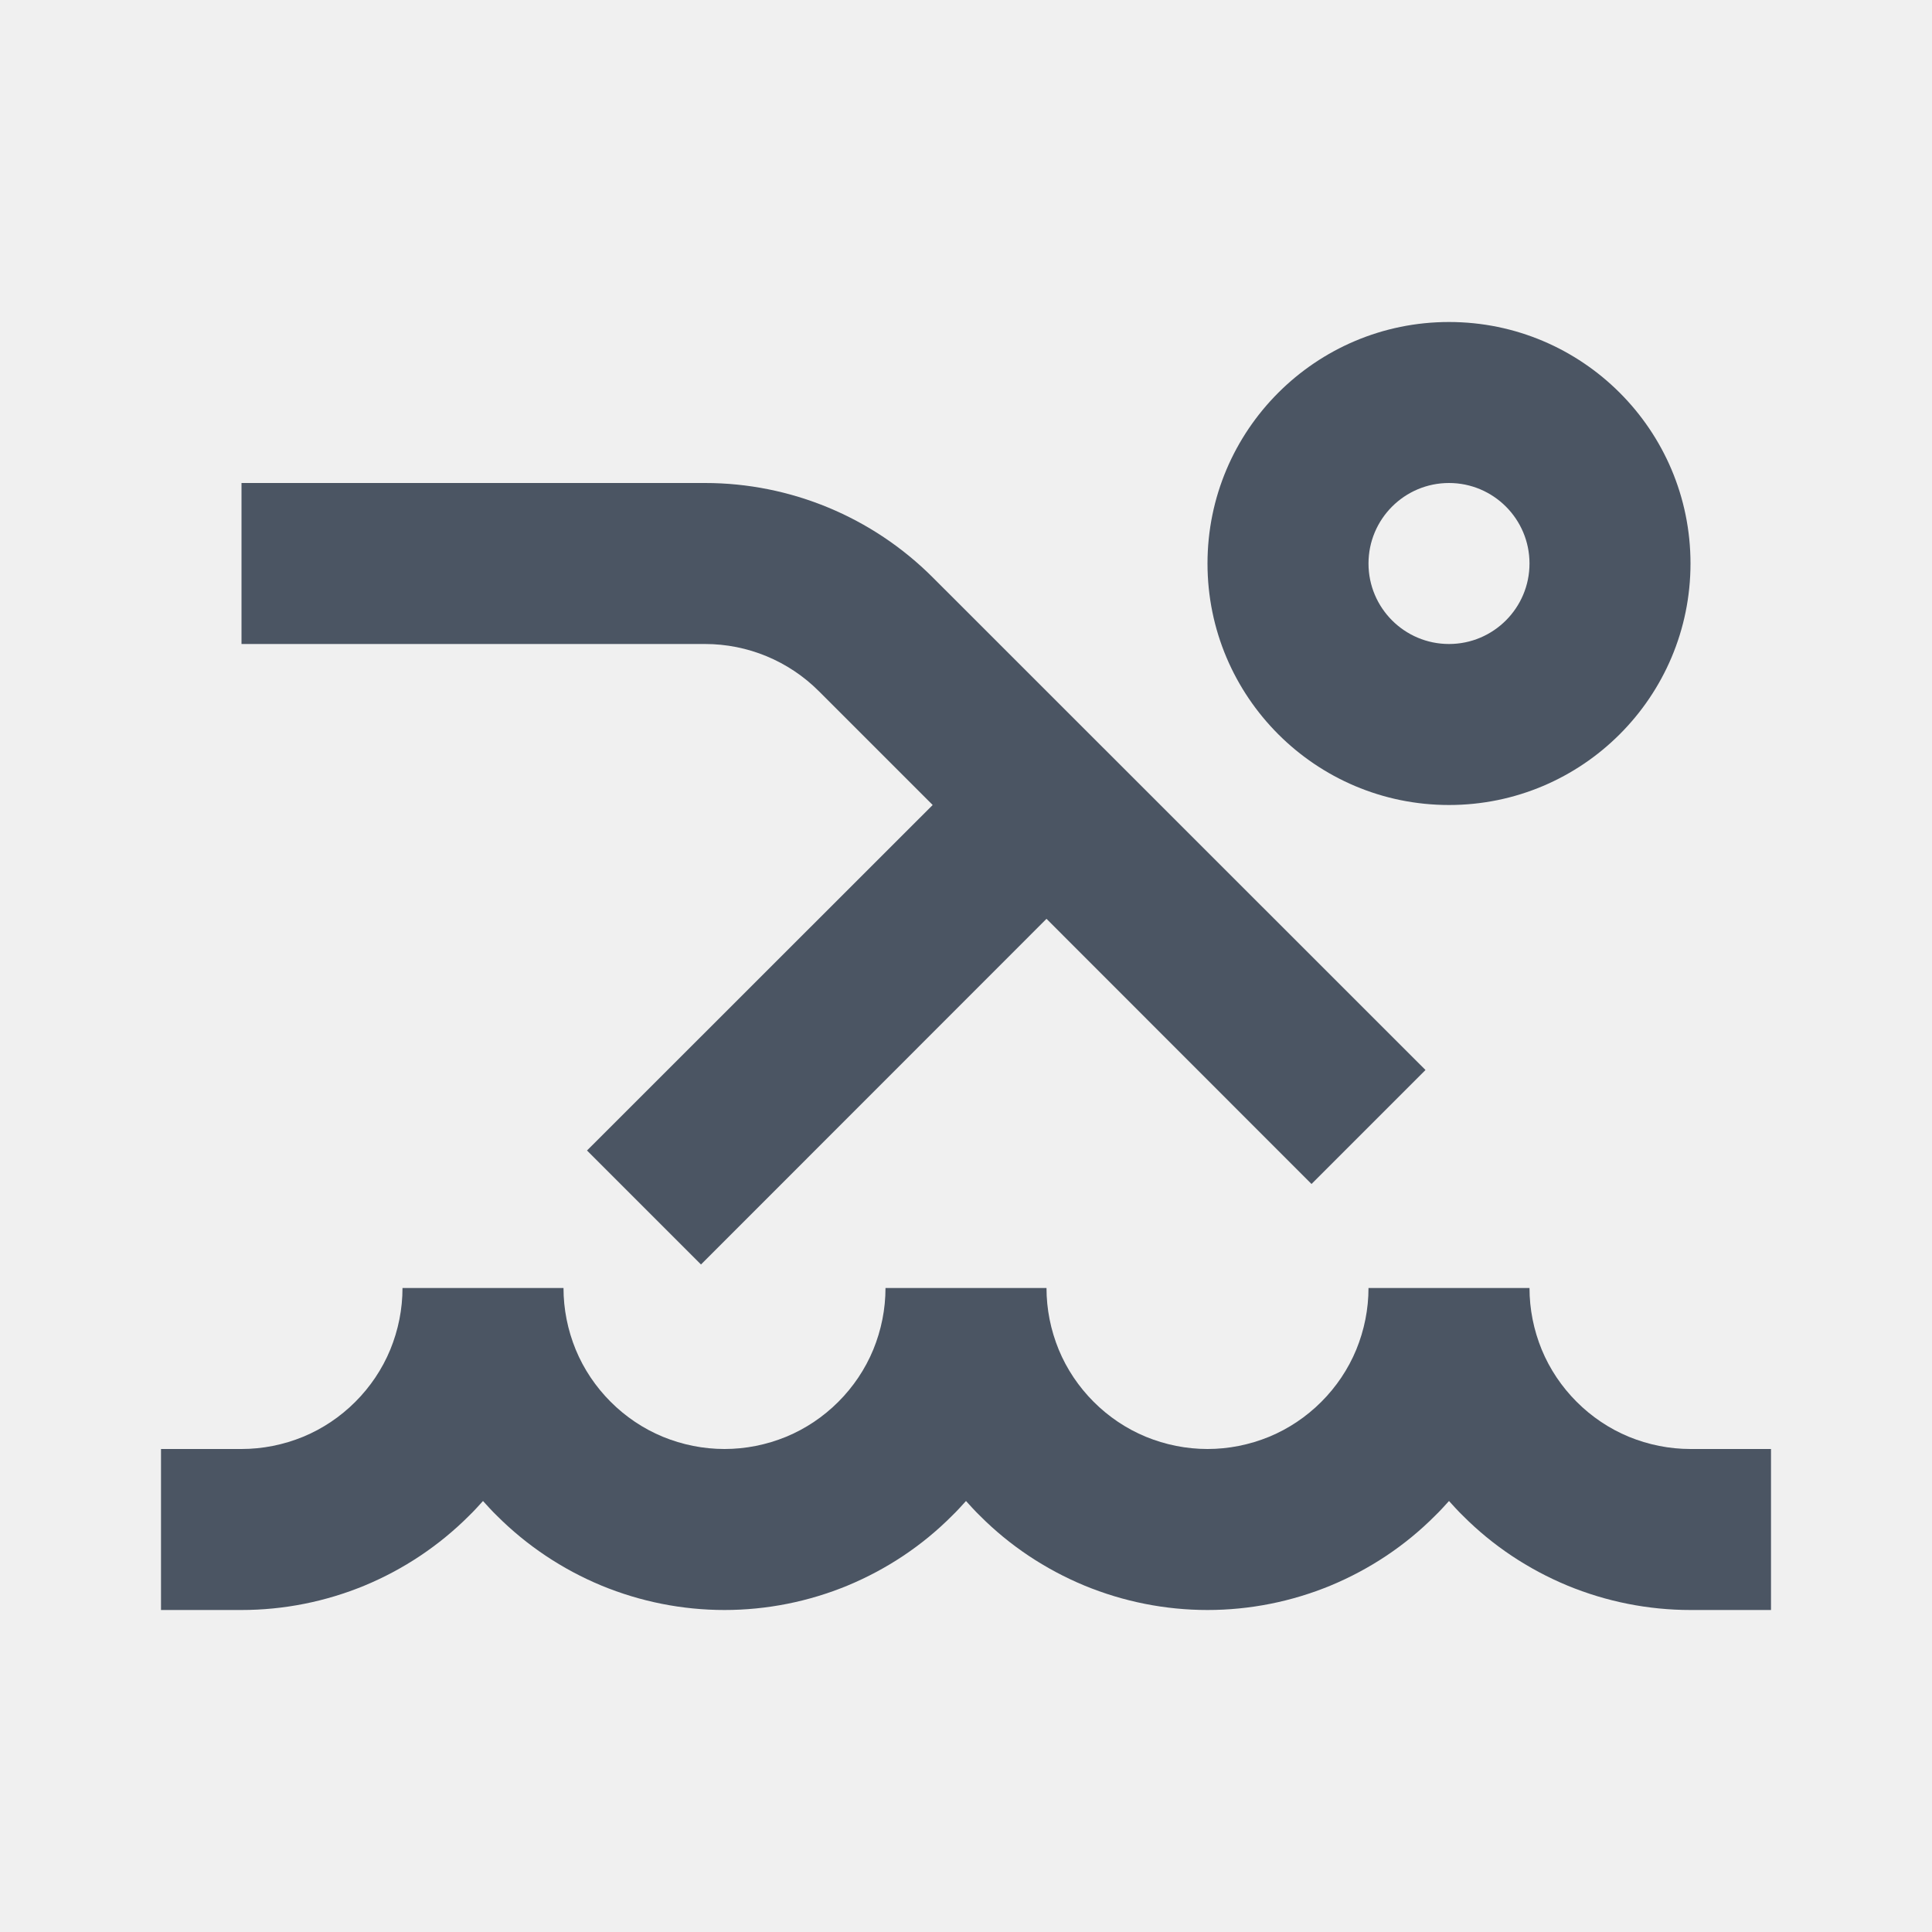
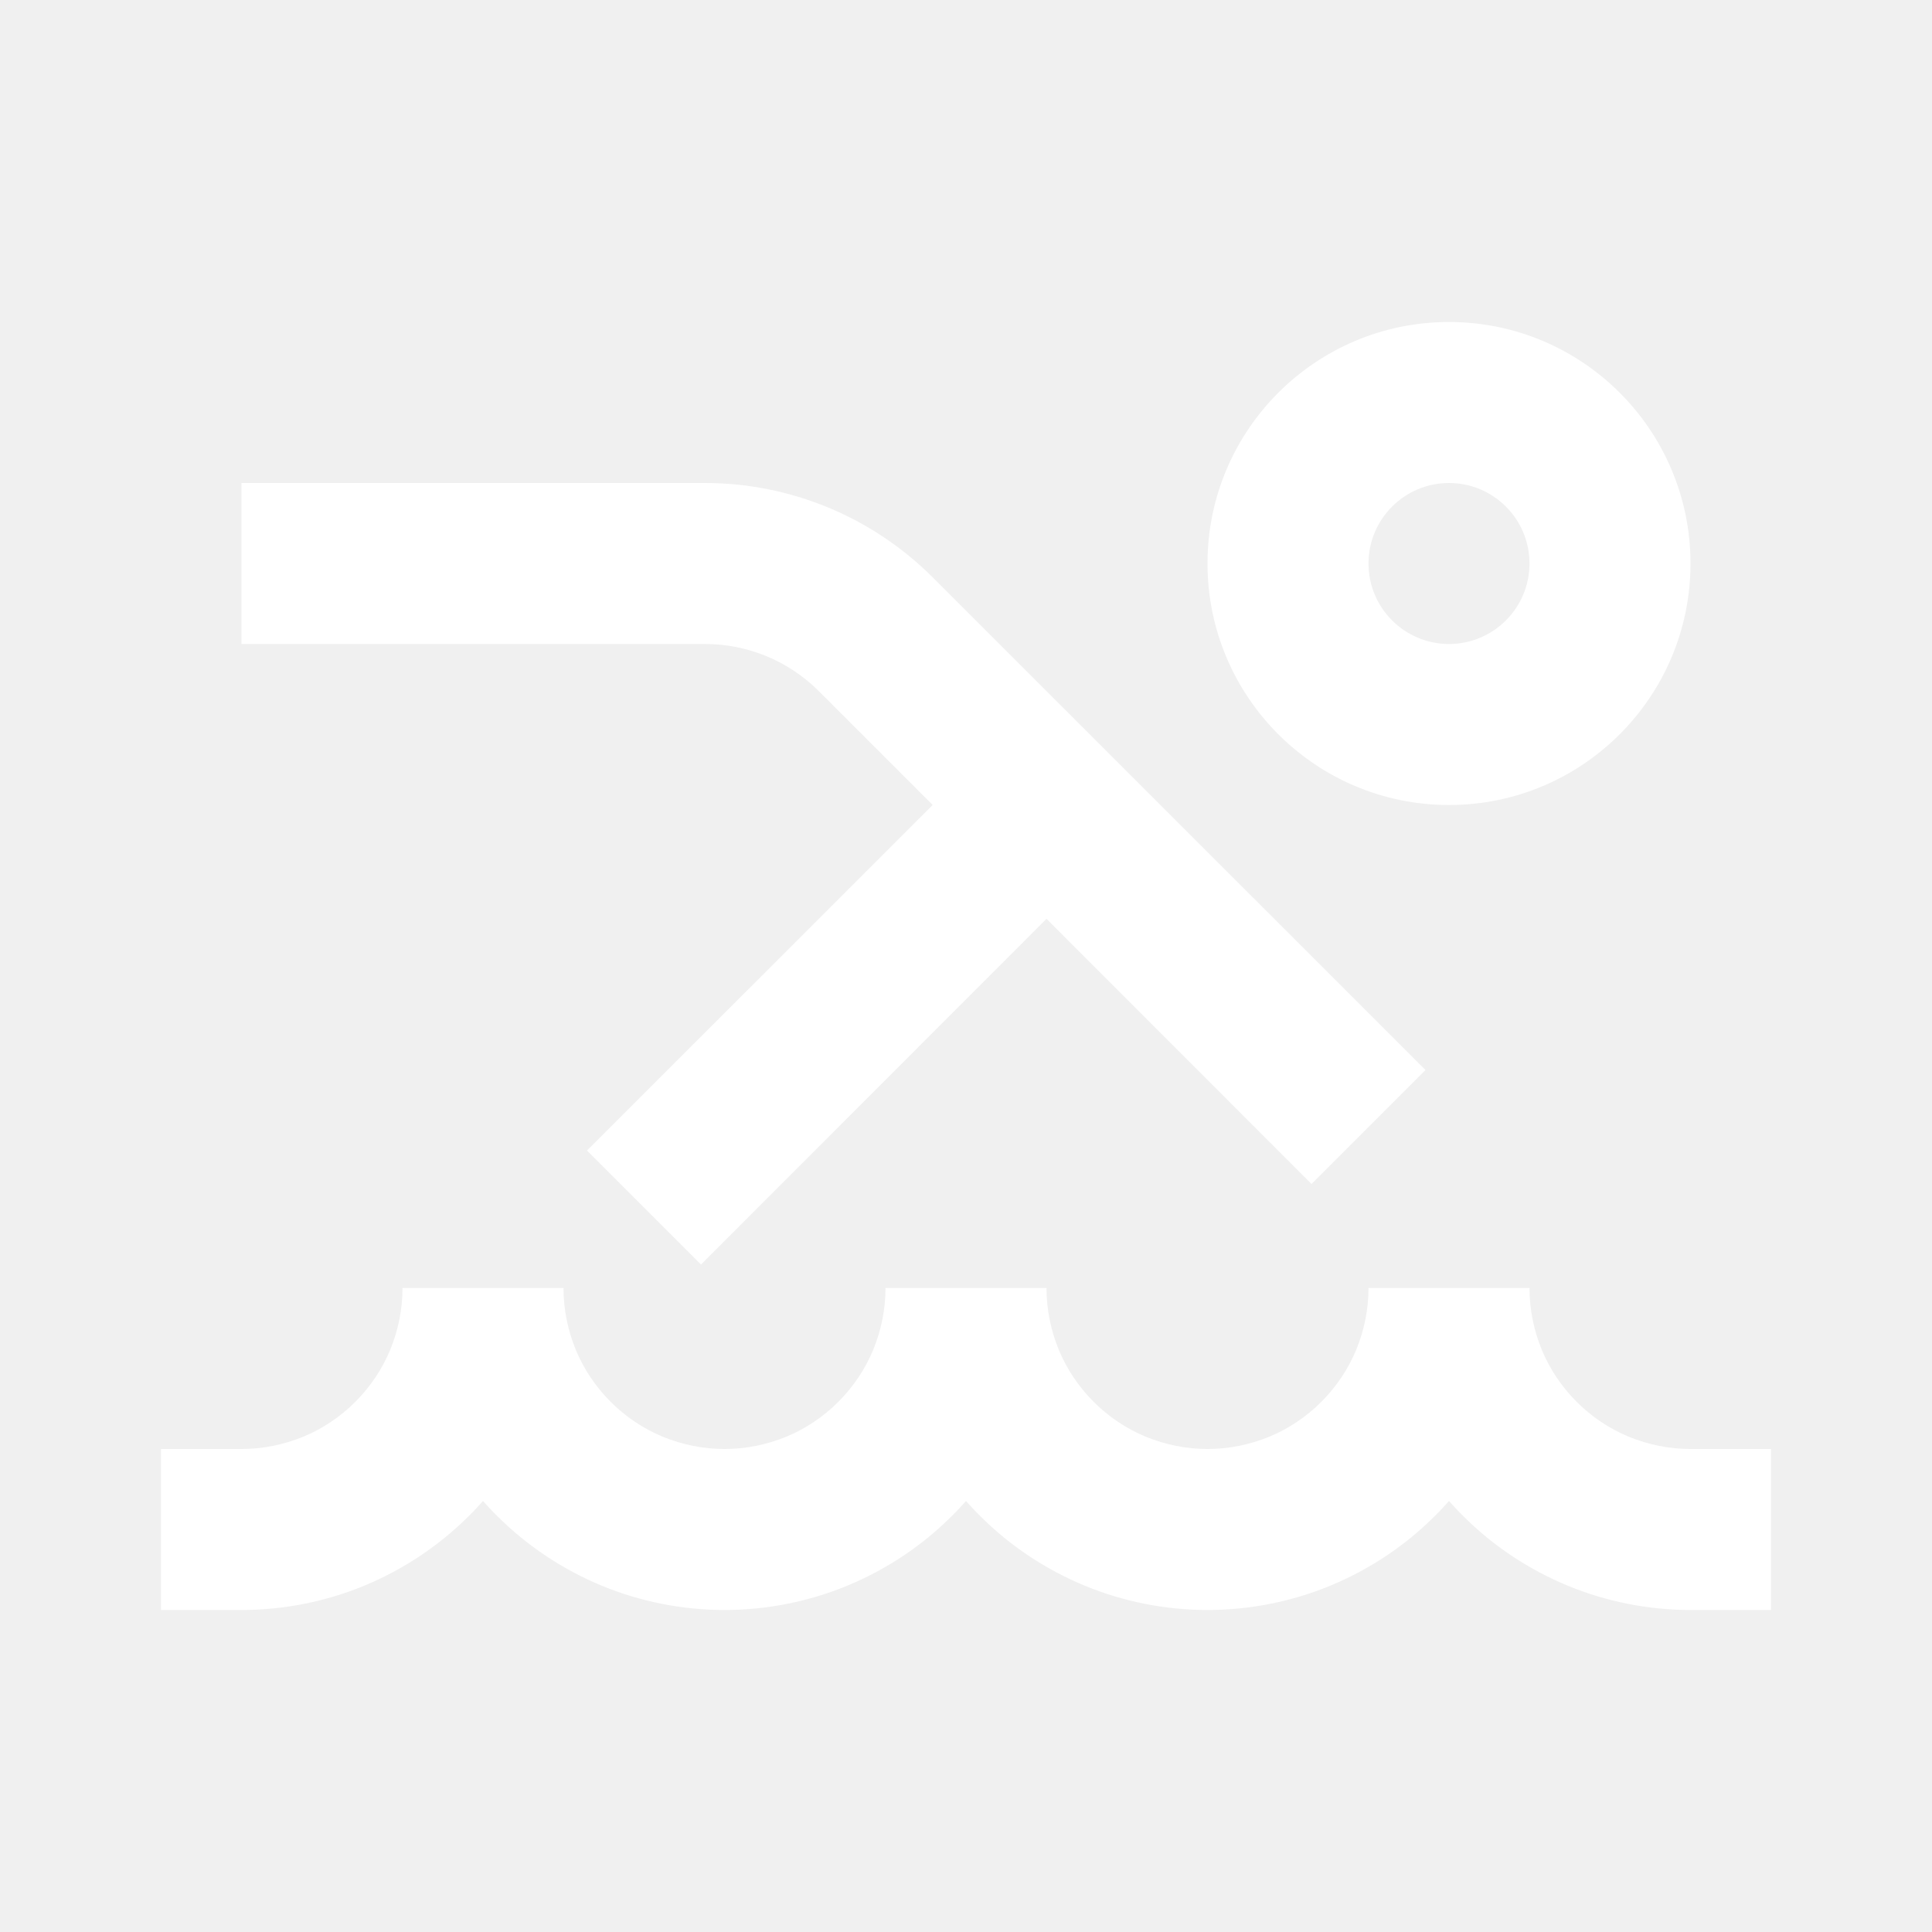
<svg xmlns="http://www.w3.org/2000/svg" width="12" height="12" viewBox="0 0 12 12" fill="none">
  <g transform="translate(1 2)">
-     <path fill-rule="evenodd" clip-rule="evenodd" d="M6.5 1.5C6.5 0.672 7.172 0 8 0C8.828 0 9.5 0.672 9.5 1.5C9.5 2.328 8.828 3 8 3C7.172 3 6.5 2.328 6.5 1.5ZM8 1C7.724 1 7.5 1.224 7.5 1.5C7.5 1.776 7.724 2 8 2C8.276 2 8.5 1.776 8.5 1.5C8.5 1.224 8.276 1 8 1Z" fill="#4B5563" />
-     <path d="M3.379 2H0.5V1H3.379C3.909 1 4.418 1.211 4.793 1.586L7.854 4.646L7.146 5.354L5.5 3.707L3.354 5.854L2.646 5.146L4.793 3L4.086 2.293C3.898 2.105 3.644 2 3.379 2Z" fill="#4B5563" />
-     <path d="M2.086 7.414C2.056 7.385 2.028 7.354 2 7.323C1.972 7.354 1.944 7.385 1.914 7.414C1.728 7.6 1.508 7.747 1.265 7.848C1.023 7.948 0.763 8 0.5 8H0V7H0.5C0.631 7 0.761 6.974 0.883 6.924C1.004 6.874 1.114 6.8 1.207 6.707C1.3 6.614 1.374 6.504 1.424 6.383C1.474 6.261 1.5 6.131 1.5 6H2.5C2.5 6.131 2.526 6.261 2.576 6.383C2.626 6.504 2.7 6.614 2.793 6.707C2.886 6.8 2.996 6.874 3.117 6.924C3.239 6.974 3.369 7 3.5 7C3.631 7 3.761 6.974 3.883 6.924C4.004 6.874 4.114 6.8 4.207 6.707C4.3 6.614 4.374 6.504 4.424 6.383C4.474 6.261 4.5 6.131 4.5 6H5.5C5.5 6.131 5.526 6.261 5.576 6.383C5.626 6.504 5.7 6.614 5.793 6.707C5.886 6.8 5.996 6.874 6.117 6.924C6.239 6.974 6.369 7 6.5 7C6.631 7 6.761 6.974 6.883 6.924C7.004 6.874 7.114 6.8 7.207 6.707C7.3 6.614 7.374 6.504 7.424 6.383C7.474 6.261 7.5 6.131 7.5 6H8.5C8.5 6.131 8.526 6.261 8.576 6.383C8.626 6.504 8.7 6.614 8.793 6.707C8.886 6.8 8.996 6.874 9.117 6.924C9.239 6.974 9.369 7 9.5 7H10V8H9.5C9.237 8 8.977 7.948 8.735 7.848C8.492 7.747 8.271 7.6 8.086 7.414C8.056 7.385 8.028 7.354 8 7.323C7.972 7.354 7.944 7.385 7.914 7.414C7.729 7.6 7.508 7.747 7.265 7.848C7.023 7.948 6.763 8 6.5 8C6.237 8 5.977 7.948 5.735 7.848C5.492 7.747 5.271 7.6 5.086 7.414C5.056 7.385 5.028 7.354 5 7.323C4.972 7.354 4.944 7.385 4.914 7.414C4.729 7.6 4.508 7.747 4.265 7.848C4.023 7.948 3.763 8 3.5 8C3.237 8 2.977 7.948 2.735 7.848C2.492 7.747 2.272 7.6 2.086 7.414Z" fill="#4B5563" />
+     <path fill-rule="evenodd" clip-rule="evenodd" d="M6.5 1.5C6.5 0.672 7.172 0 8 0C8.828 0 9.5 0.672 9.5 1.5C9.5 2.328 8.828 3 8 3C7.172 3 6.5 2.328 6.5 1.5ZM8 1C7.724 1 7.5 1.224 7.5 1.5C7.5 1.776 7.724 2 8 2C8.276 2 8.5 1.776 8.5 1.5C8.5 1.224 8.276 1 8 1Z" fill="#FFFFFF" />
+     <path d="M3.379 2H0.5V1H3.379C3.909 1 4.418 1.211 4.793 1.586L7.854 4.646L7.146 5.354L5.5 3.707L3.354 5.854L2.646 5.146L4.793 3L4.086 2.293C3.898 2.105 3.644 2 3.379 2Z" fill="#FFFFFF" />
+     <path d="M2.086 7.414C2.056 7.385 2.028 7.354 2 7.323C1.972 7.354 1.944 7.385 1.914 7.414C1.728 7.6 1.508 7.747 1.265 7.848C1.023 7.948 0.763 8 0.5 8H0V7H0.5C0.631 7 0.761 6.974 0.883 6.924C1.004 6.874 1.114 6.8 1.207 6.707C1.3 6.614 1.374 6.504 1.424 6.383C1.474 6.261 1.5 6.131 1.5 6H2.5C2.5 6.131 2.526 6.261 2.576 6.383C2.626 6.504 2.7 6.614 2.793 6.707C2.886 6.8 2.996 6.874 3.117 6.924C3.239 6.974 3.369 7 3.5 7C3.631 7 3.761 6.974 3.883 6.924C4.004 6.874 4.114 6.8 4.207 6.707C4.3 6.614 4.374 6.504 4.424 6.383C4.474 6.261 4.5 6.131 4.5 6H5.5C5.5 6.131 5.526 6.261 5.576 6.383C5.626 6.504 5.7 6.614 5.793 6.707C5.886 6.8 5.996 6.874 6.117 6.924C6.239 6.974 6.369 7 6.5 7C6.631 7 6.761 6.974 6.883 6.924C7.004 6.874 7.114 6.8 7.207 6.707C7.3 6.614 7.374 6.504 7.424 6.383C7.474 6.261 7.5 6.131 7.5 6H8.5C8.5 6.131 8.526 6.261 8.576 6.383C8.626 6.504 8.7 6.614 8.793 6.707C8.886 6.8 8.996 6.874 9.117 6.924C9.239 6.974 9.369 7 9.5 7H10V8H9.5C9.237 8 8.977 7.948 8.735 7.848C8.492 7.747 8.271 7.6 8.086 7.414C8.056 7.385 8.028 7.354 8 7.323C7.972 7.354 7.944 7.385 7.914 7.414C7.729 7.6 7.508 7.747 7.265 7.848C7.023 7.948 6.763 8 6.5 8C6.237 8 5.977 7.948 5.735 7.848C5.492 7.747 5.271 7.6 5.086 7.414C5.056 7.385 5.028 7.354 5 7.323C4.972 7.354 4.944 7.385 4.914 7.414C4.729 7.6 4.508 7.747 4.265 7.848C4.023 7.948 3.763 8 3.5 8C3.237 8 2.977 7.948 2.735 7.848C2.492 7.747 2.272 7.6 2.086 7.414Z" fill="#FFFFFF" />
  </g>
</svg>
